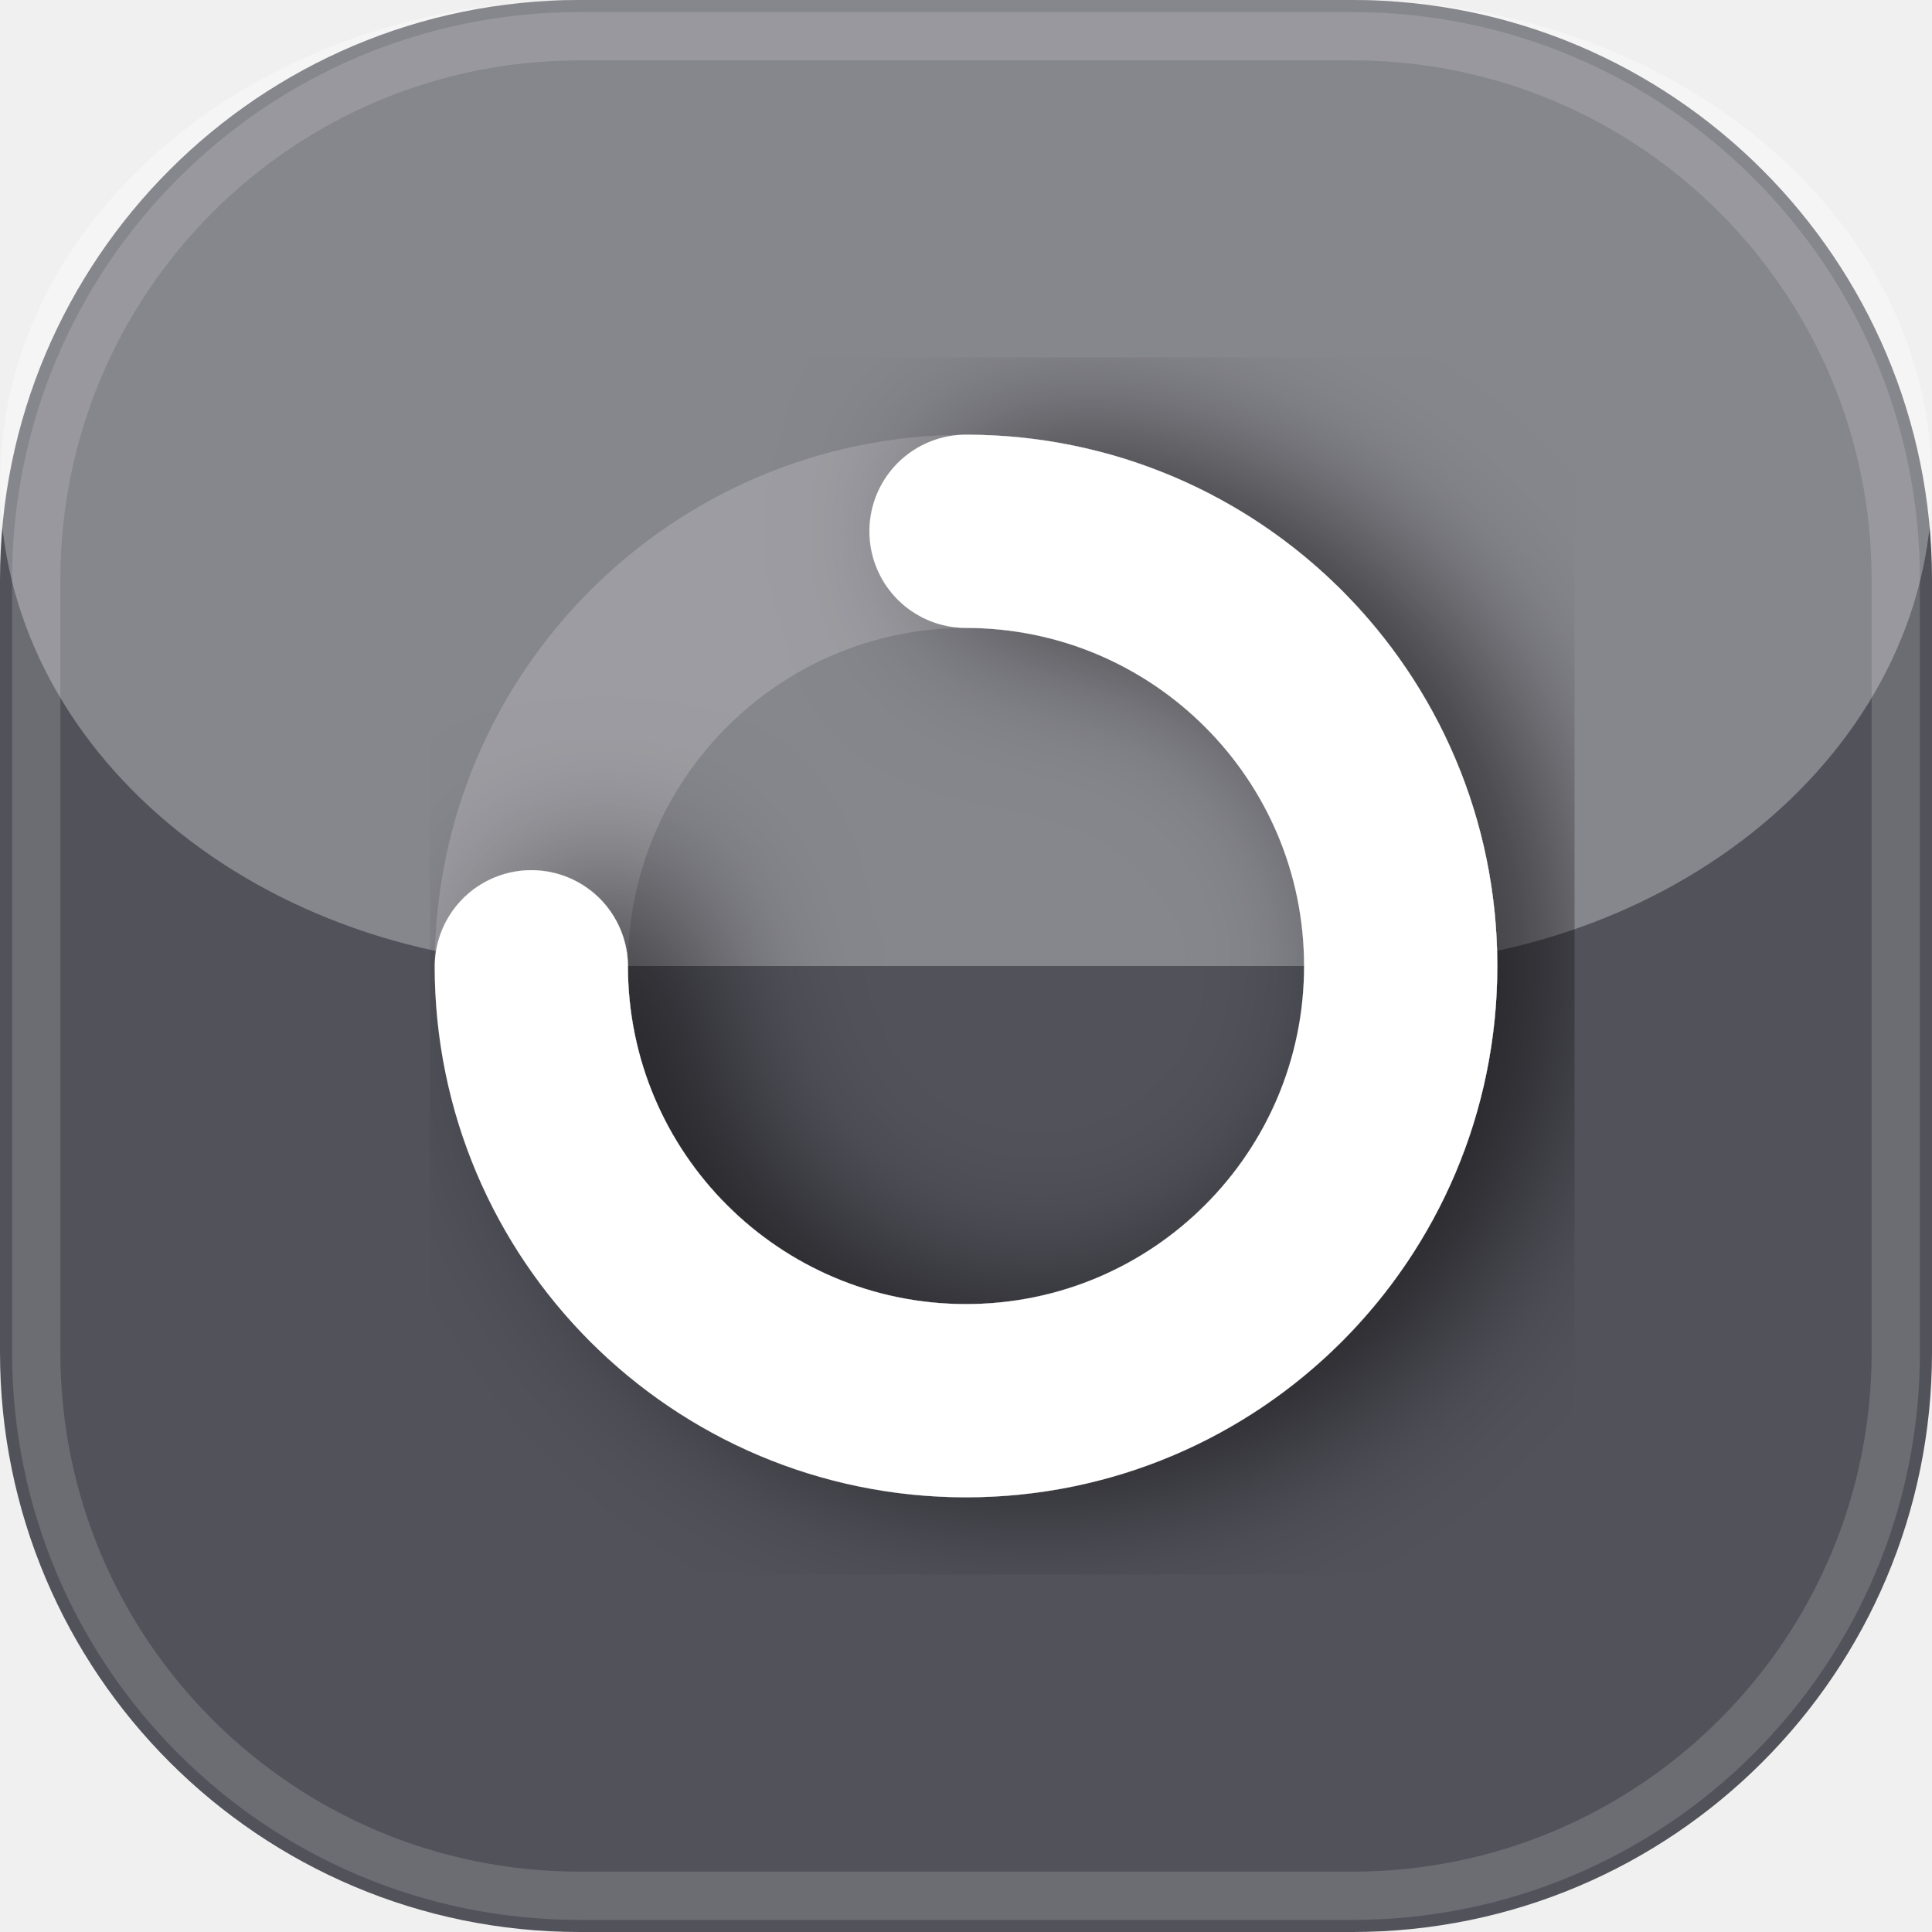
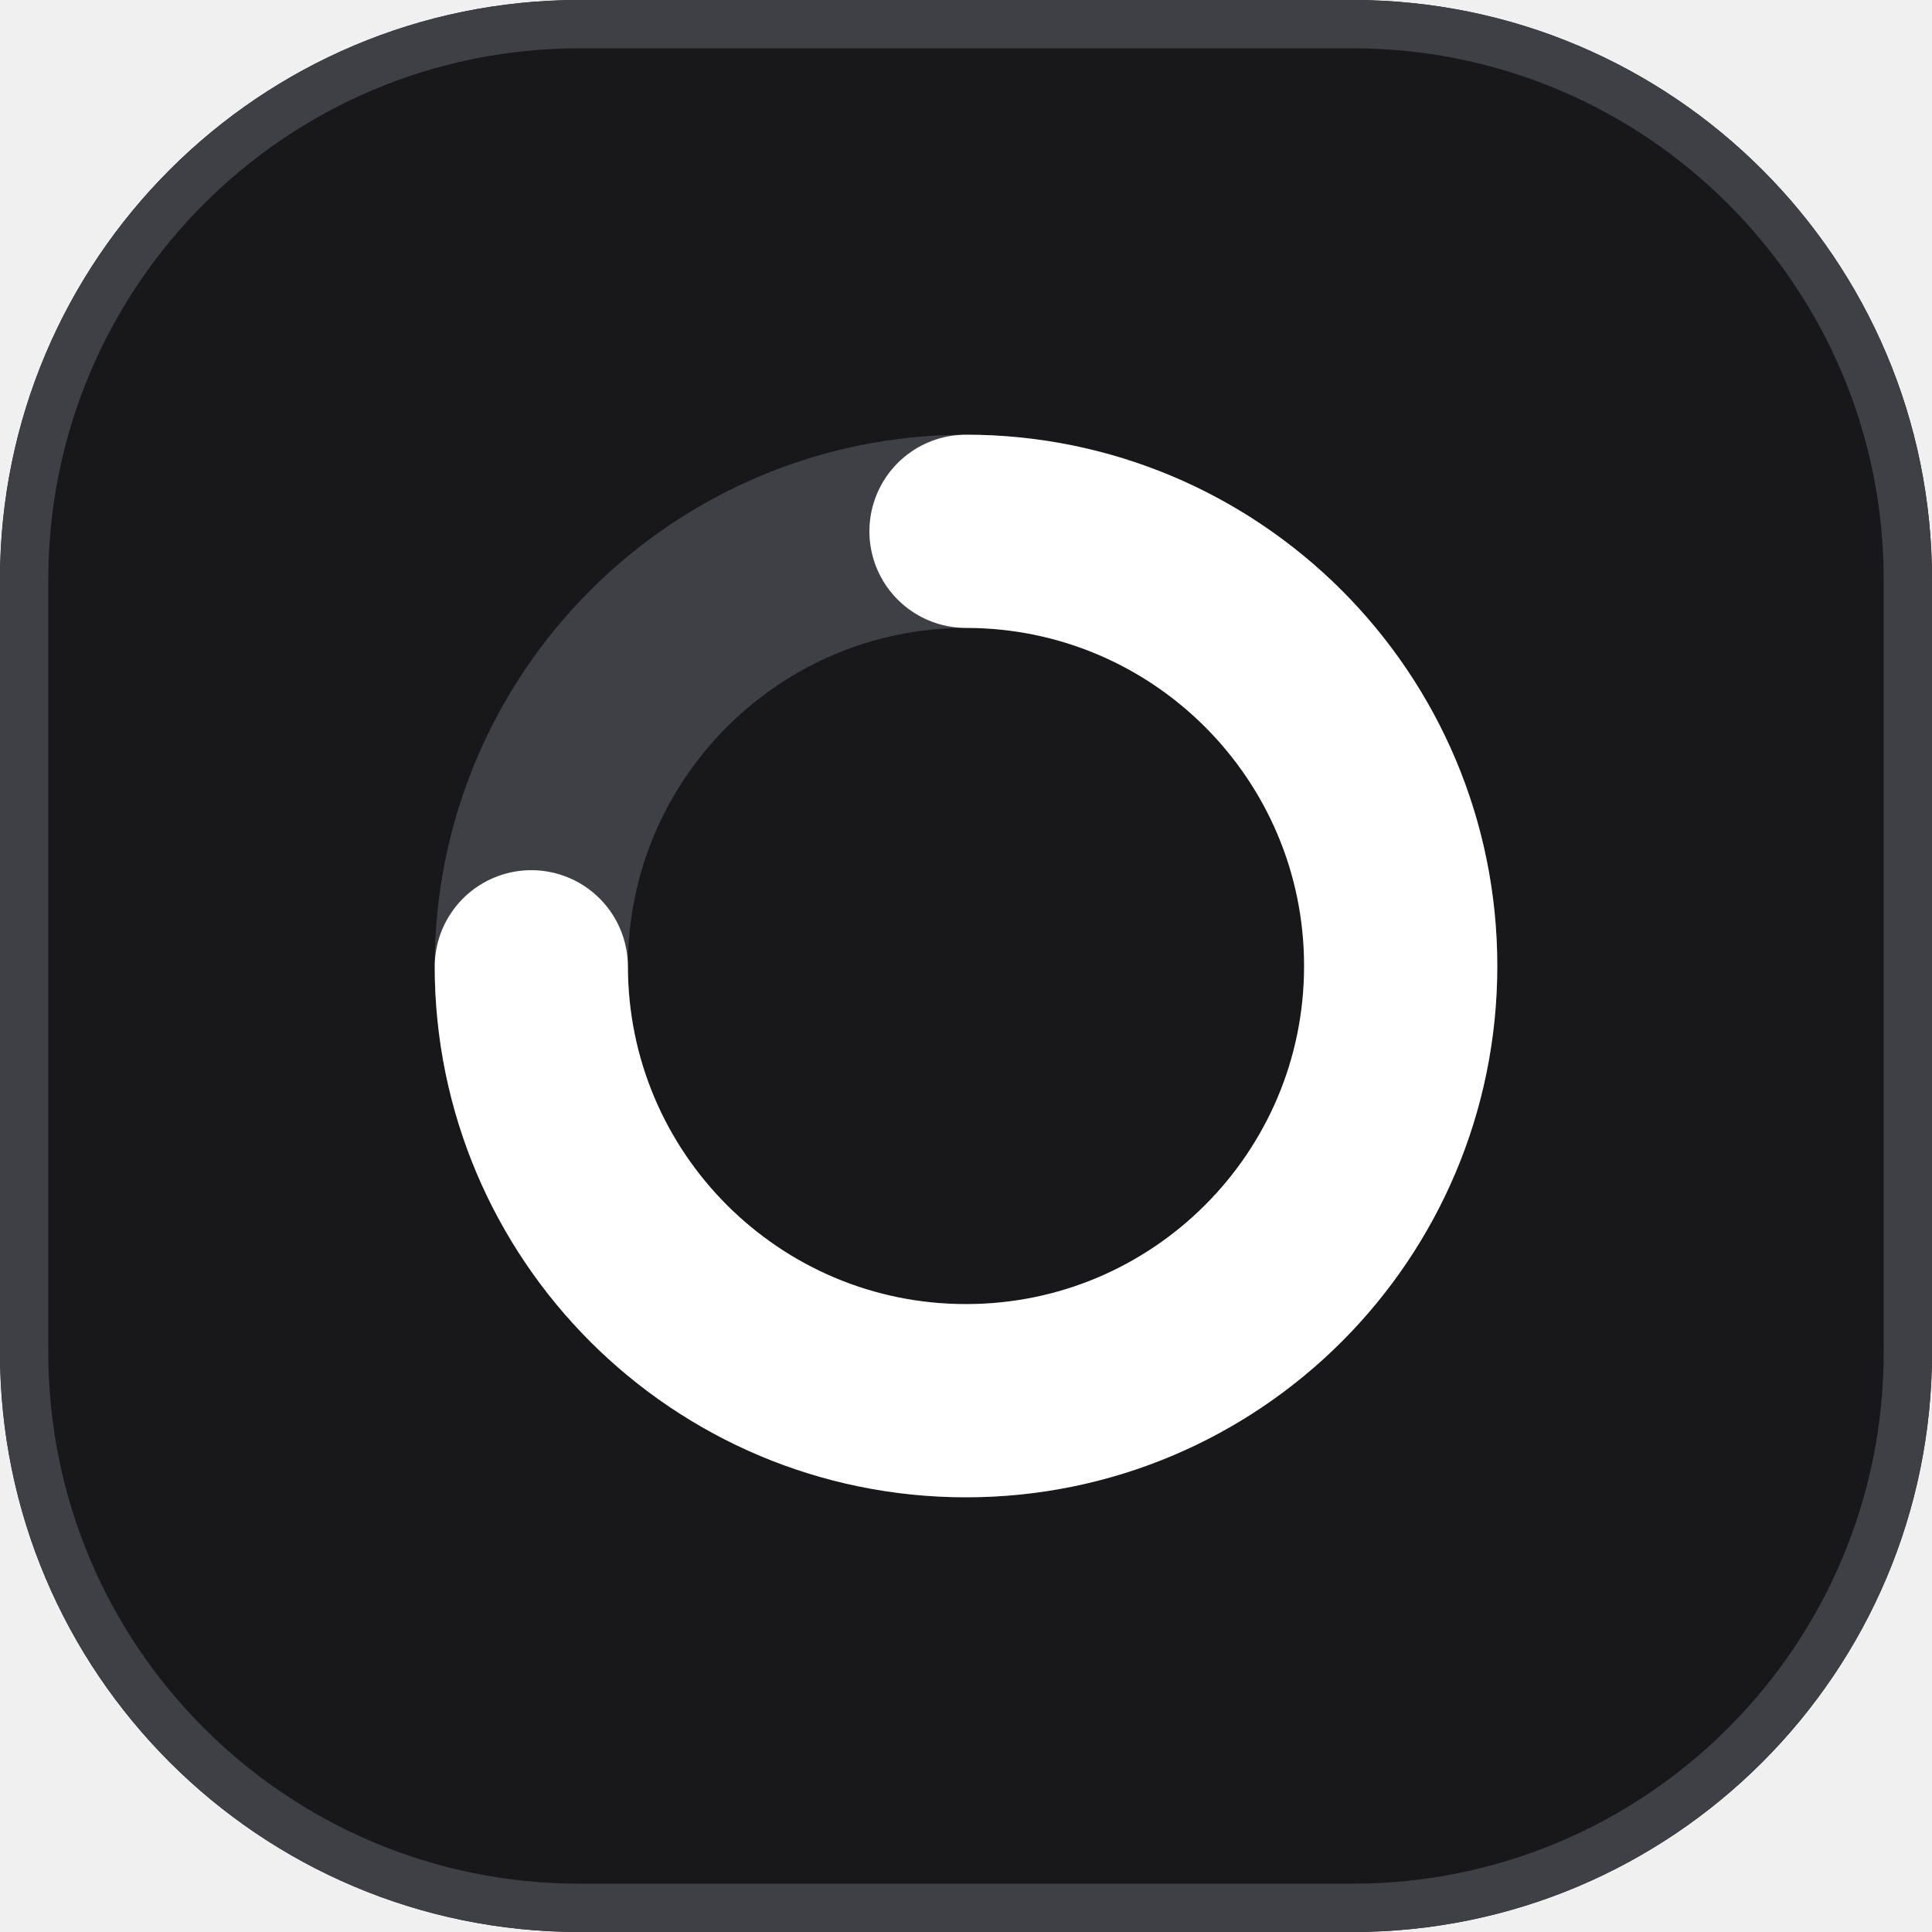
<svg xmlns="http://www.w3.org/2000/svg" viewBox="0 0 40 40" fill="none">
-   <defs>
-     <linearGradient id="logo-base" x1="4" y1="2" x2="36" y2="38">
-       <stop offset="0%" stop-color="#52525b" />
-       <stop offset="55%" stop-color="#27272a" />
-       <stop offset="100%" stop-color="#09090b" />
-     </linearGradient>
-     <linearGradient id="logo-sheen" x1="20" y1="2" x2="20" y2="22">
-       <stop offset="0%" stop-color="#ffffff" stop-opacity="0.3" />
-       <stop offset="100%" stop-color="#ffffff" stop-opacity="0" />
-     </linearGradient>
-     <filter id="logo-shadow" x="-20%" y="-20%" width="140%" height="140%">
-       <feDropShadow dx="0" dy="1.5" stdDeviation="1.6" flood-color="#000000" flood-opacity="0.6" />
-     </filter>
-   </defs>
-   <rect width="40" height="40" rx="12" fill="url(#logo-base)" />
-   <rect width="40" height="20" rx="12" fill="url(#logo-sheen)" />
-   <rect x="0.75" y="0.75" width="38.5" height="38.5" rx="11.25" stroke="#ffffff" stroke-opacity="0.15" />
-   <circle cx="20" cy="20" r="9" stroke="white" stroke-opacity="0.18" stroke-width="4" />
-   <circle cx="20" cy="20" r="9" stroke="white" stroke-width="4" stroke-linecap="round" stroke-dasharray="42.4 56.5" transform="rotate(-90 20 20)" filter="url(#logo-shadow)" />
-   <circle cx="11" cy="20" r="1.7" fill="white" />
+   <rect width="40" height="40" rx="12" fill="#18181b" />
+   <rect x="0.5" y="0.5" width="39" height="39" rx="11.5" stroke="#3f3f46" />
+   <circle cx="20" cy="20" r="9" stroke="#3f3f46" stroke-width="4" />
+   <circle cx="20" cy="20" r="9" stroke="white" stroke-width="4" stroke-linecap="round" stroke-dasharray="42.4 56.5" transform="rotate(-90 20 20)" />
</svg>
